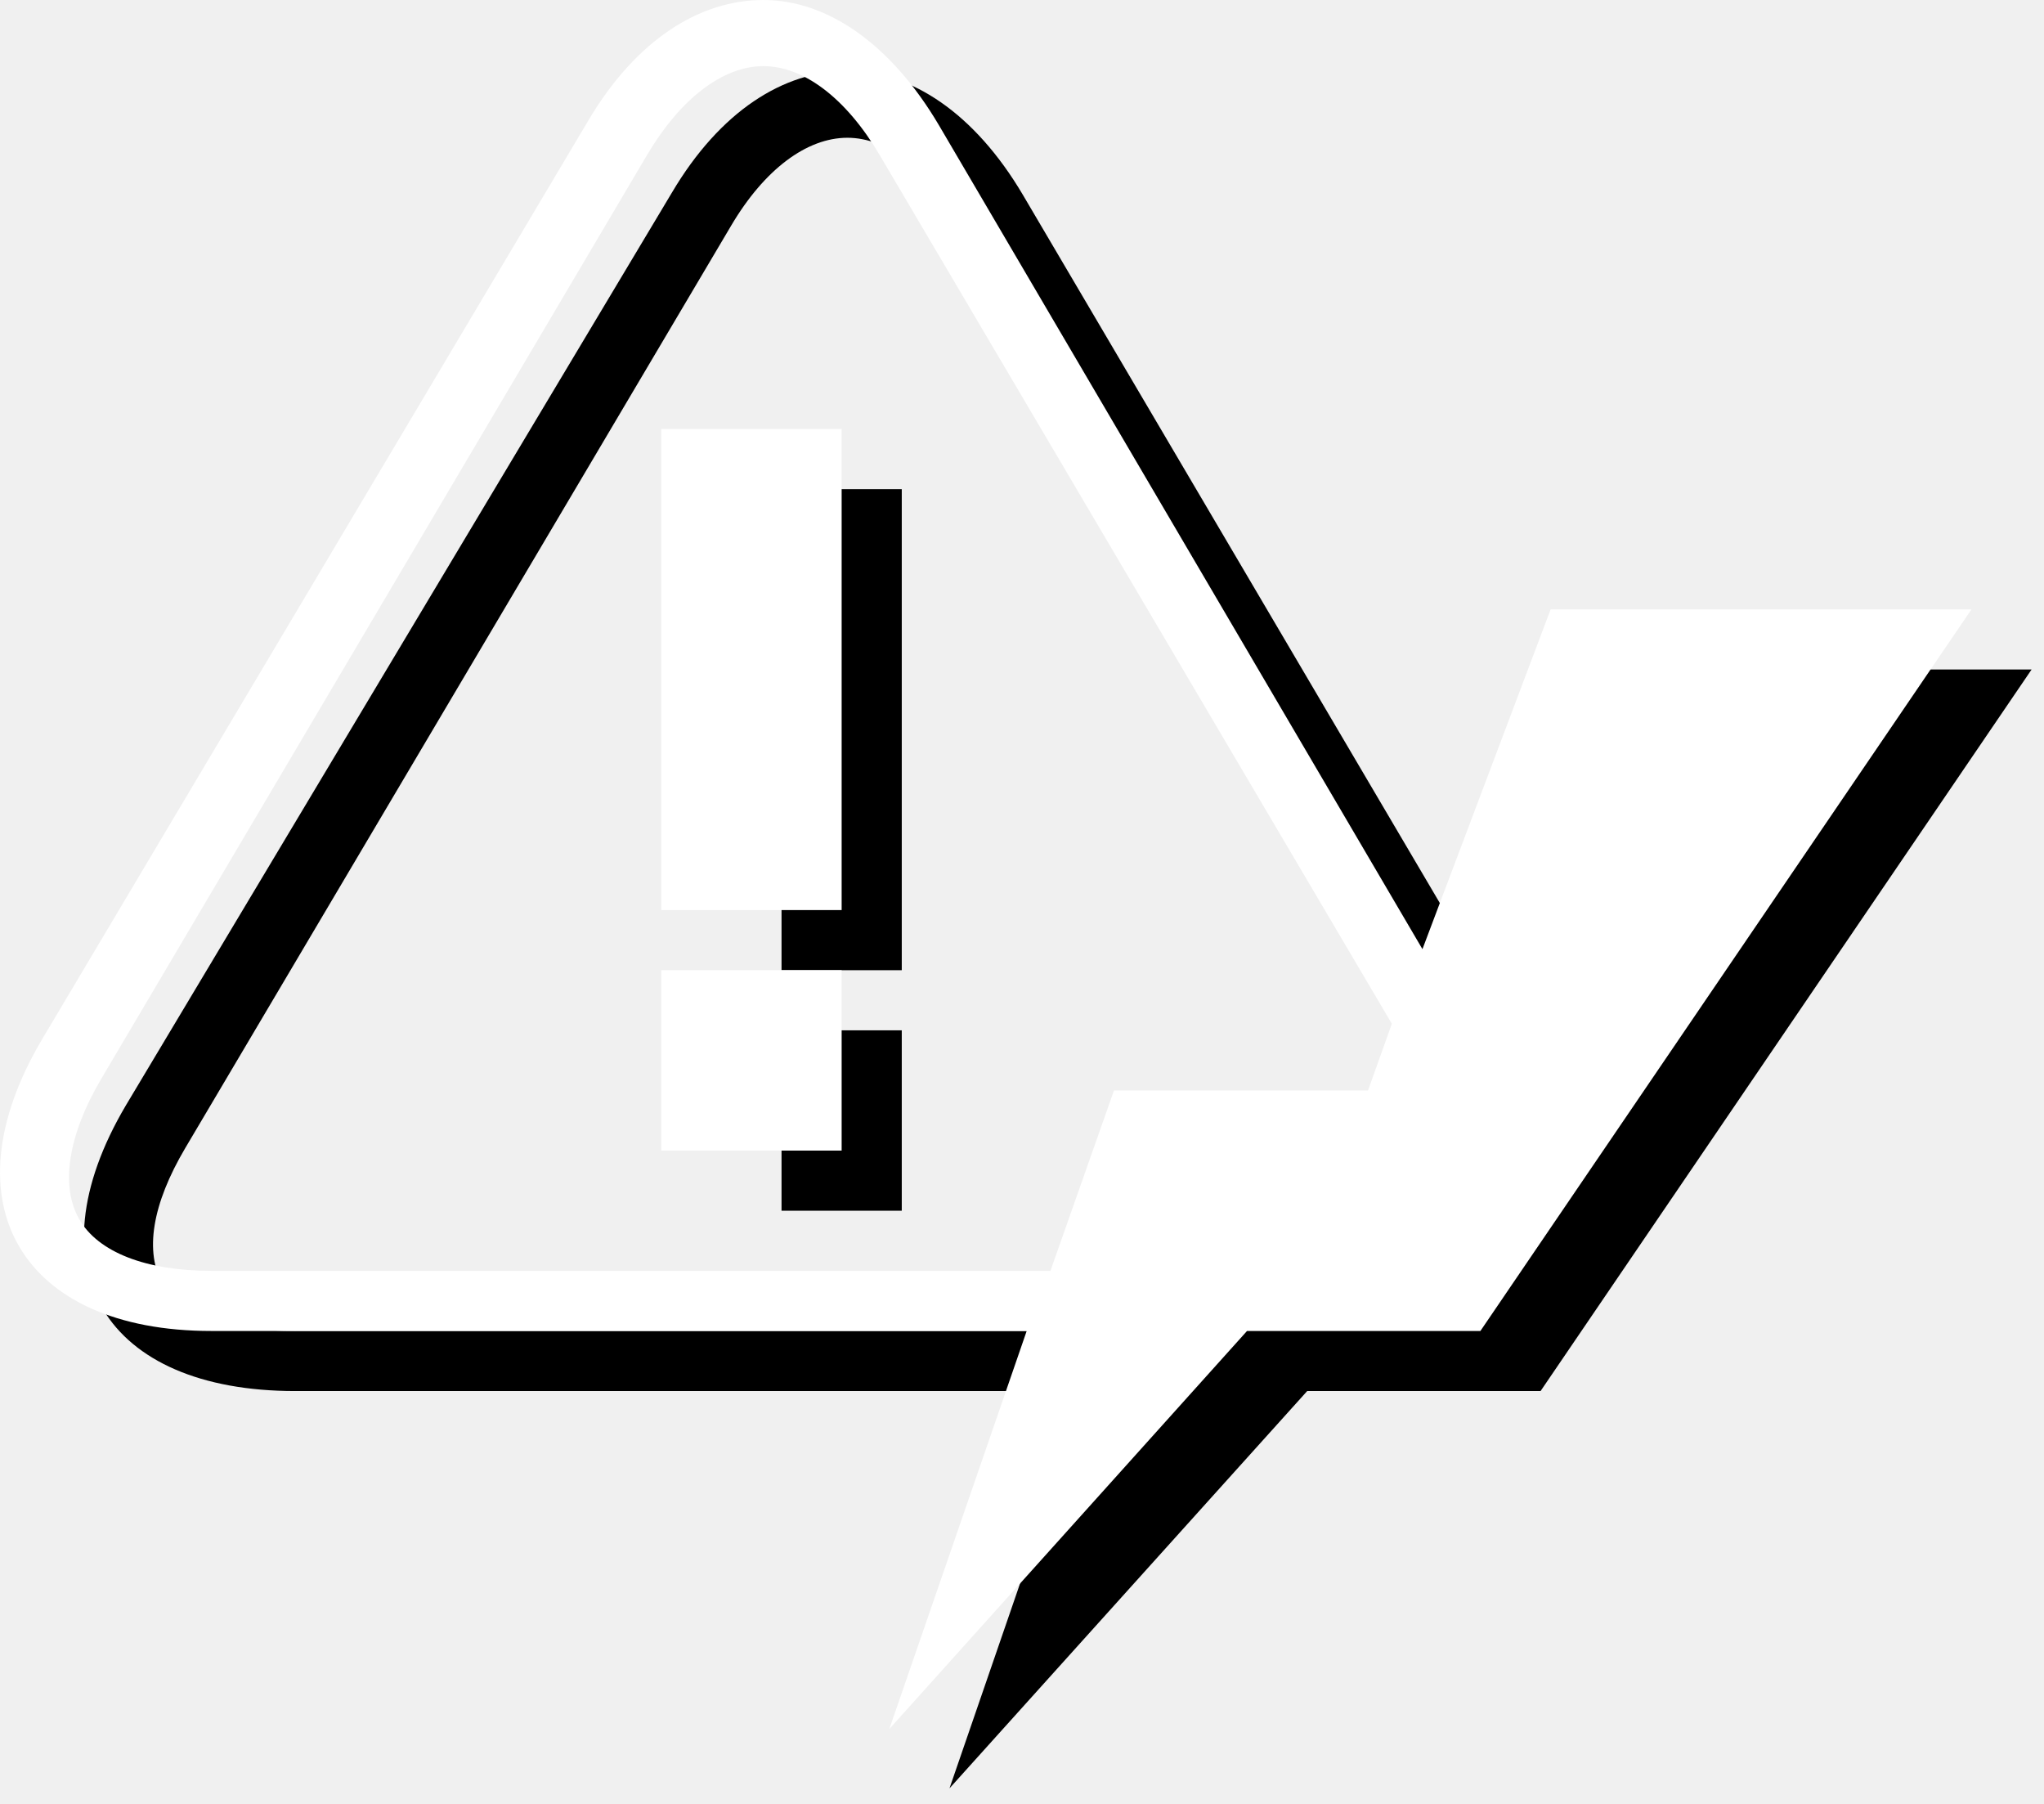
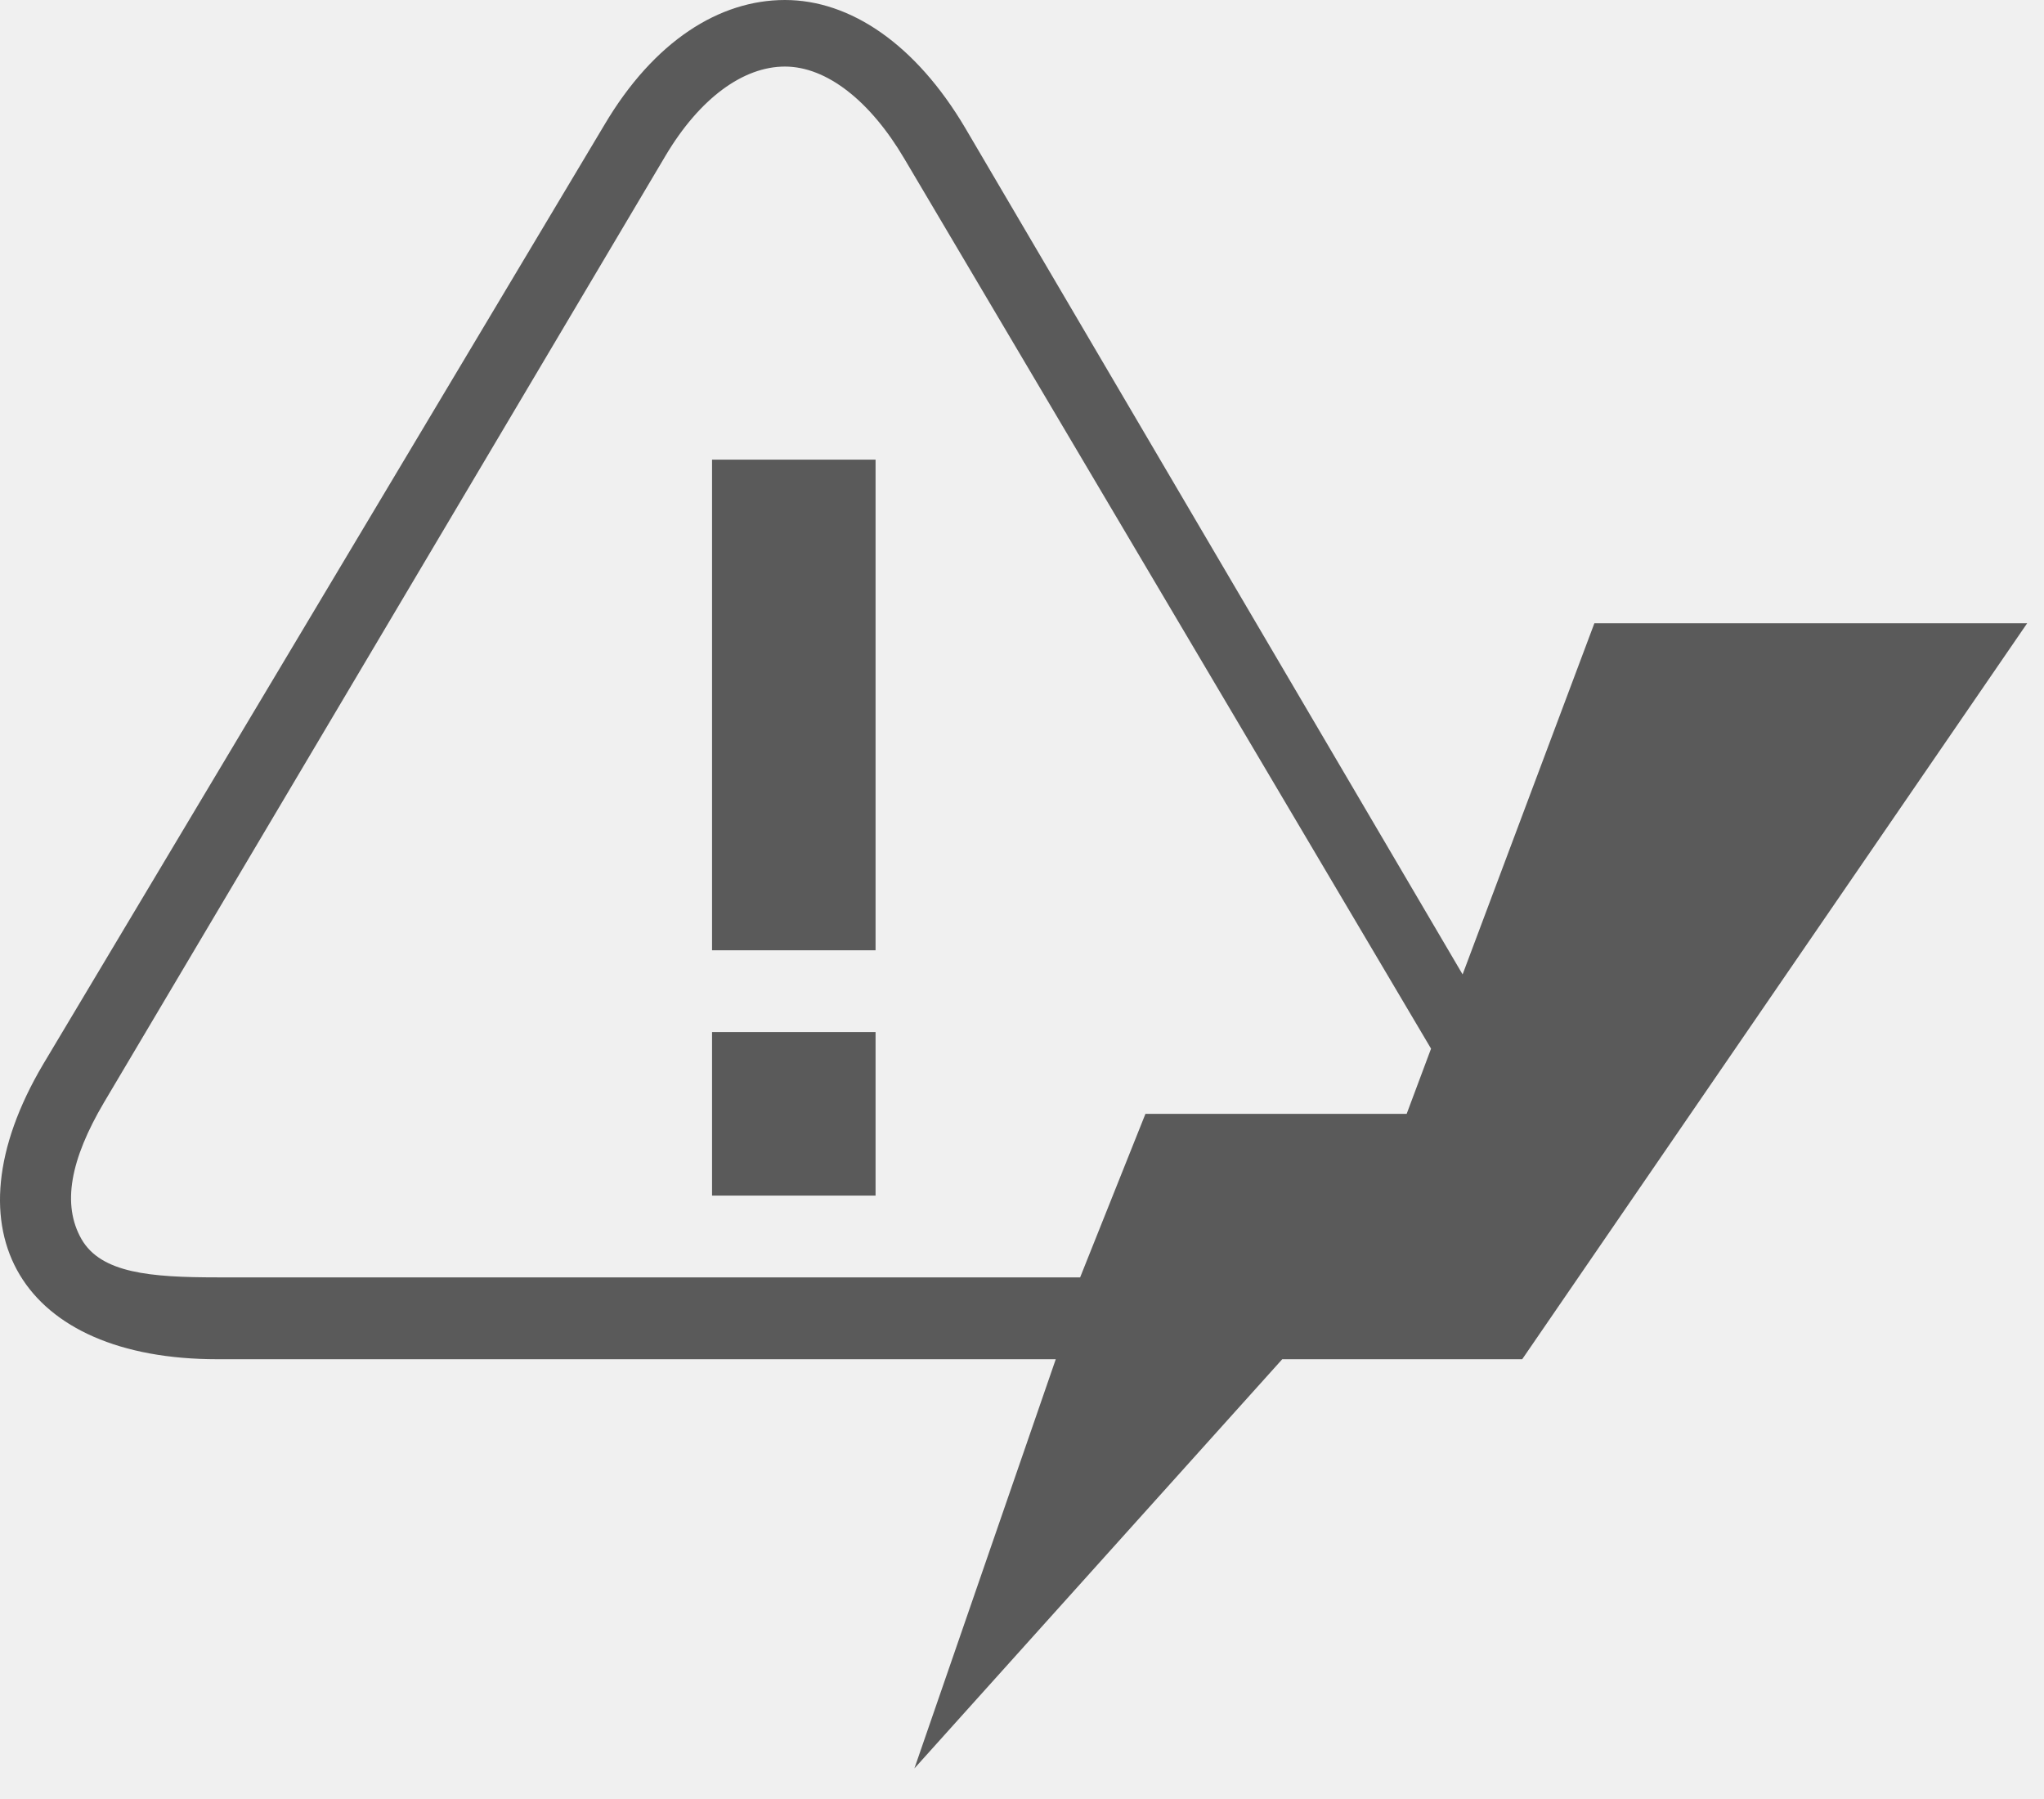
- <svg xmlns="http://www.w3.org/2000/svg" version="1.1" x="0px" y="0px" width="34px" height="30px" viewBox="0 0 34 30" overflow="visible" enable-background="new 0 0 34 30" xml:space="preserve">
+ <svg xmlns="http://www.w3.org/2000/svg" version="1.1" x="0px" y="0px" width="25px" height="22px" viewBox="0 0 25 22" overflow="visible" enable-background="new 0 0 25 22" xml:space="preserve">
  <defs>
</defs>
-   <rect x="13" y="8.135" width="2" height="8" />
-   <rect x="13" y="17.135" width="2" height="3" />
-   <path d="M26.793,11.135l-1.985,5.34L17.015,3.241c-0.802-1.358-1.862-2.061-2.92-2.061c-1.059,0-2.118,0.669-2.92,2.026  l-9.083,15.18c-1.605,2.718-0.337,4.748,2.819,4.748H18.07l-2.276,6.607l5.95-6.607h3.882l8.168-12H26.793z M4.912,22.135  c-1.081,0-1.882-0.205-2.198-0.76c-0.317-0.555-0.183-1.35,0.367-2.281l9.082-15.343c0.554-0.937,1.259-1.46,1.933-1.46  c0.673,0,1.378,0.544,1.932,1.481l8.271,13.94l-0.542,1.422H19.53l-1.065,3H4.912z" />
-   <rect x="11" y="7.135" fill="#FFFFFF" width="3" height="8" />
-   <rect x="11" y="16.135" fill="#FFFFFF" width="3" height="3" />
-   <path fill="#FFFFFF" d="M25.793,10.135l-2.132,5.65L15.619,2.084C14.817,0.725,13.756,0,12.699,0c-1.059,0-2.118,0.657-2.92,2.017  L0.696,17.291c-1.605,2.719-0.337,4.844,2.819,4.844h13.563l-2.285,6.619l5.95-6.619h3.882l8.168-12H25.793z M3.515,21.135  c-1.081,0-1.882-0.307-2.198-0.86C1,19.719,1.134,18.873,1.684,17.942l9.082-15.369C11.32,1.638,12.025,1.1,12.699,1.1  c0.673,0,1.378,0.538,1.932,1.476l8.521,14.45l-0.396,1.109H18.53l-1.057,3H3.515z" />
+   <rect x="8.709" y="5.621" fill="#5A5A5A" width="2" height="6" />
+   <rect x="8.709" y="12.621" fill="#5A5A5A" width="2" height="2" />
+   <path fill="#5A5A5A" d="M19.501,7.621l-1.612,4.295L11.808,1.569C11.202,0.542,10.401,0,9.6,0C8.801,0,8,0.5,7.393,1.526  L0.526,13.018c-1.214,2.055-0.254,3.604,2.132,3.604h10.255l-1.729,5.004l4.499-5.004h2.935l6.176-9H19.501z M17.205,13.621h-3.195  l-0.799,2H2.658c-0.817,0-1.423-0.051-1.662-0.469c-0.239-0.42-0.138-0.969,0.277-1.672L8.139,1.906  C8.559,1.199,9.092,0.814,9.6,0.814c0.51,0,1.043,0.418,1.461,1.127l6.442,10.883L17.205,13.621z" />
</svg>
